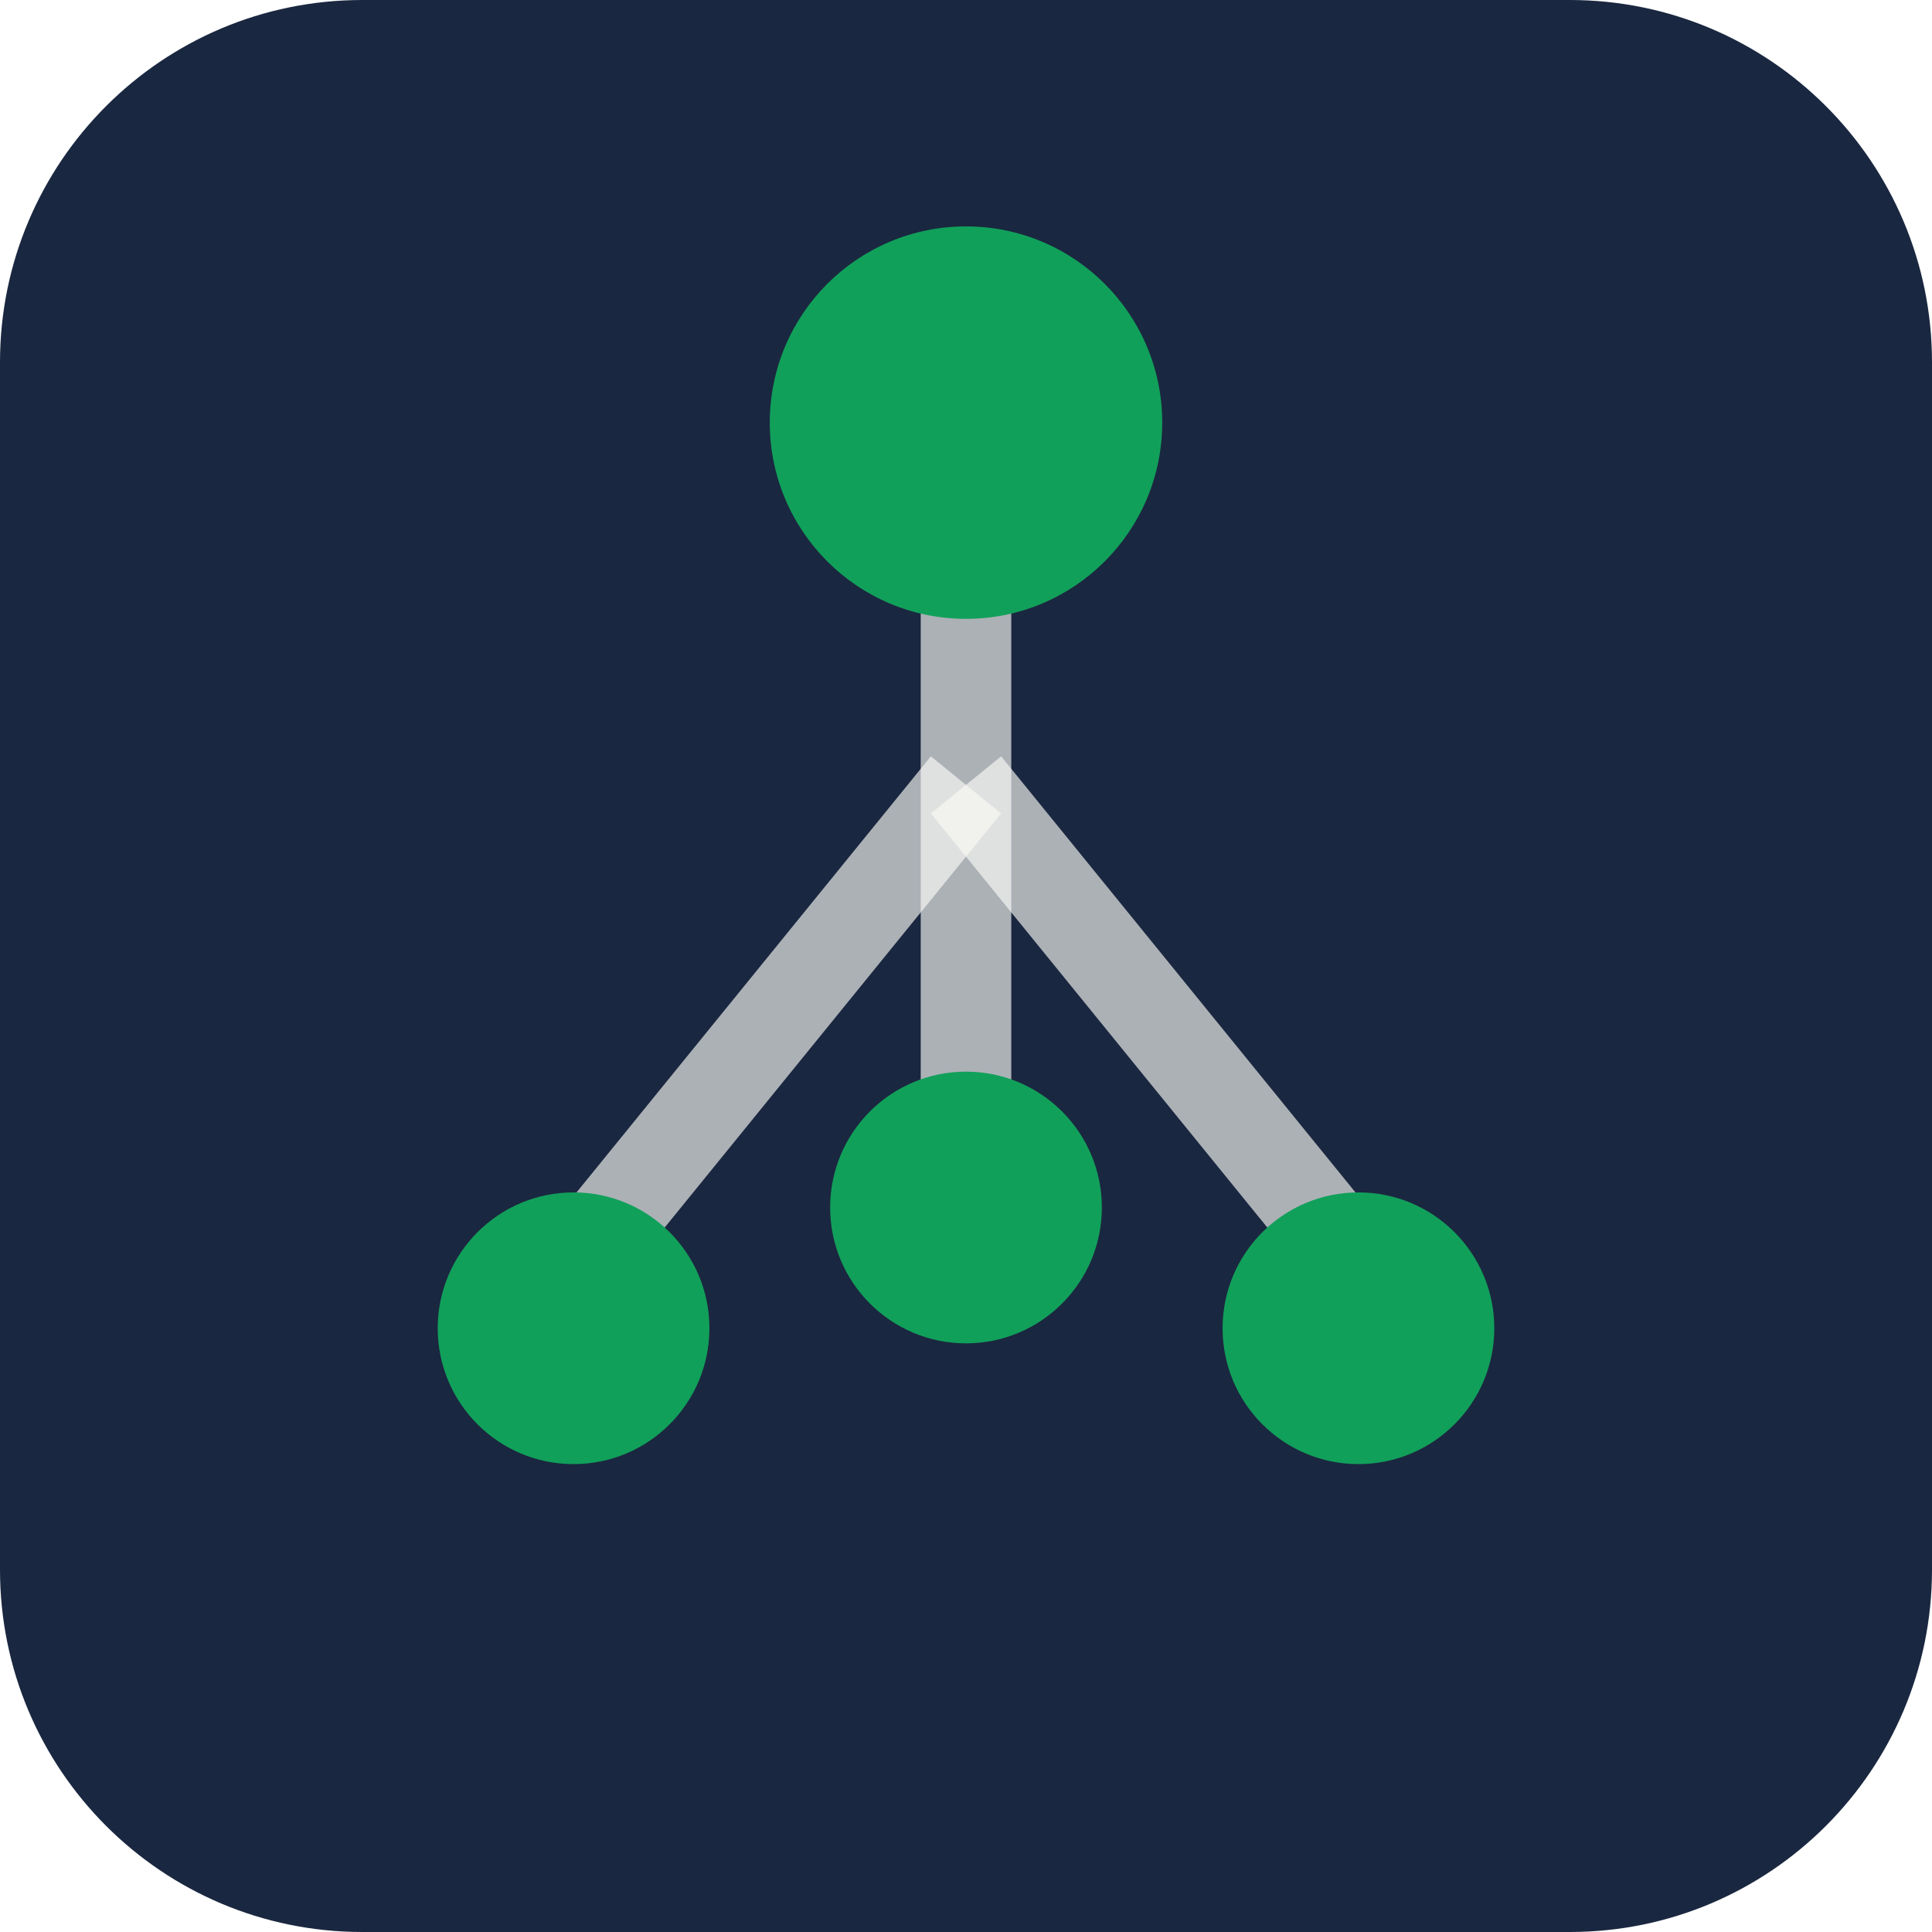
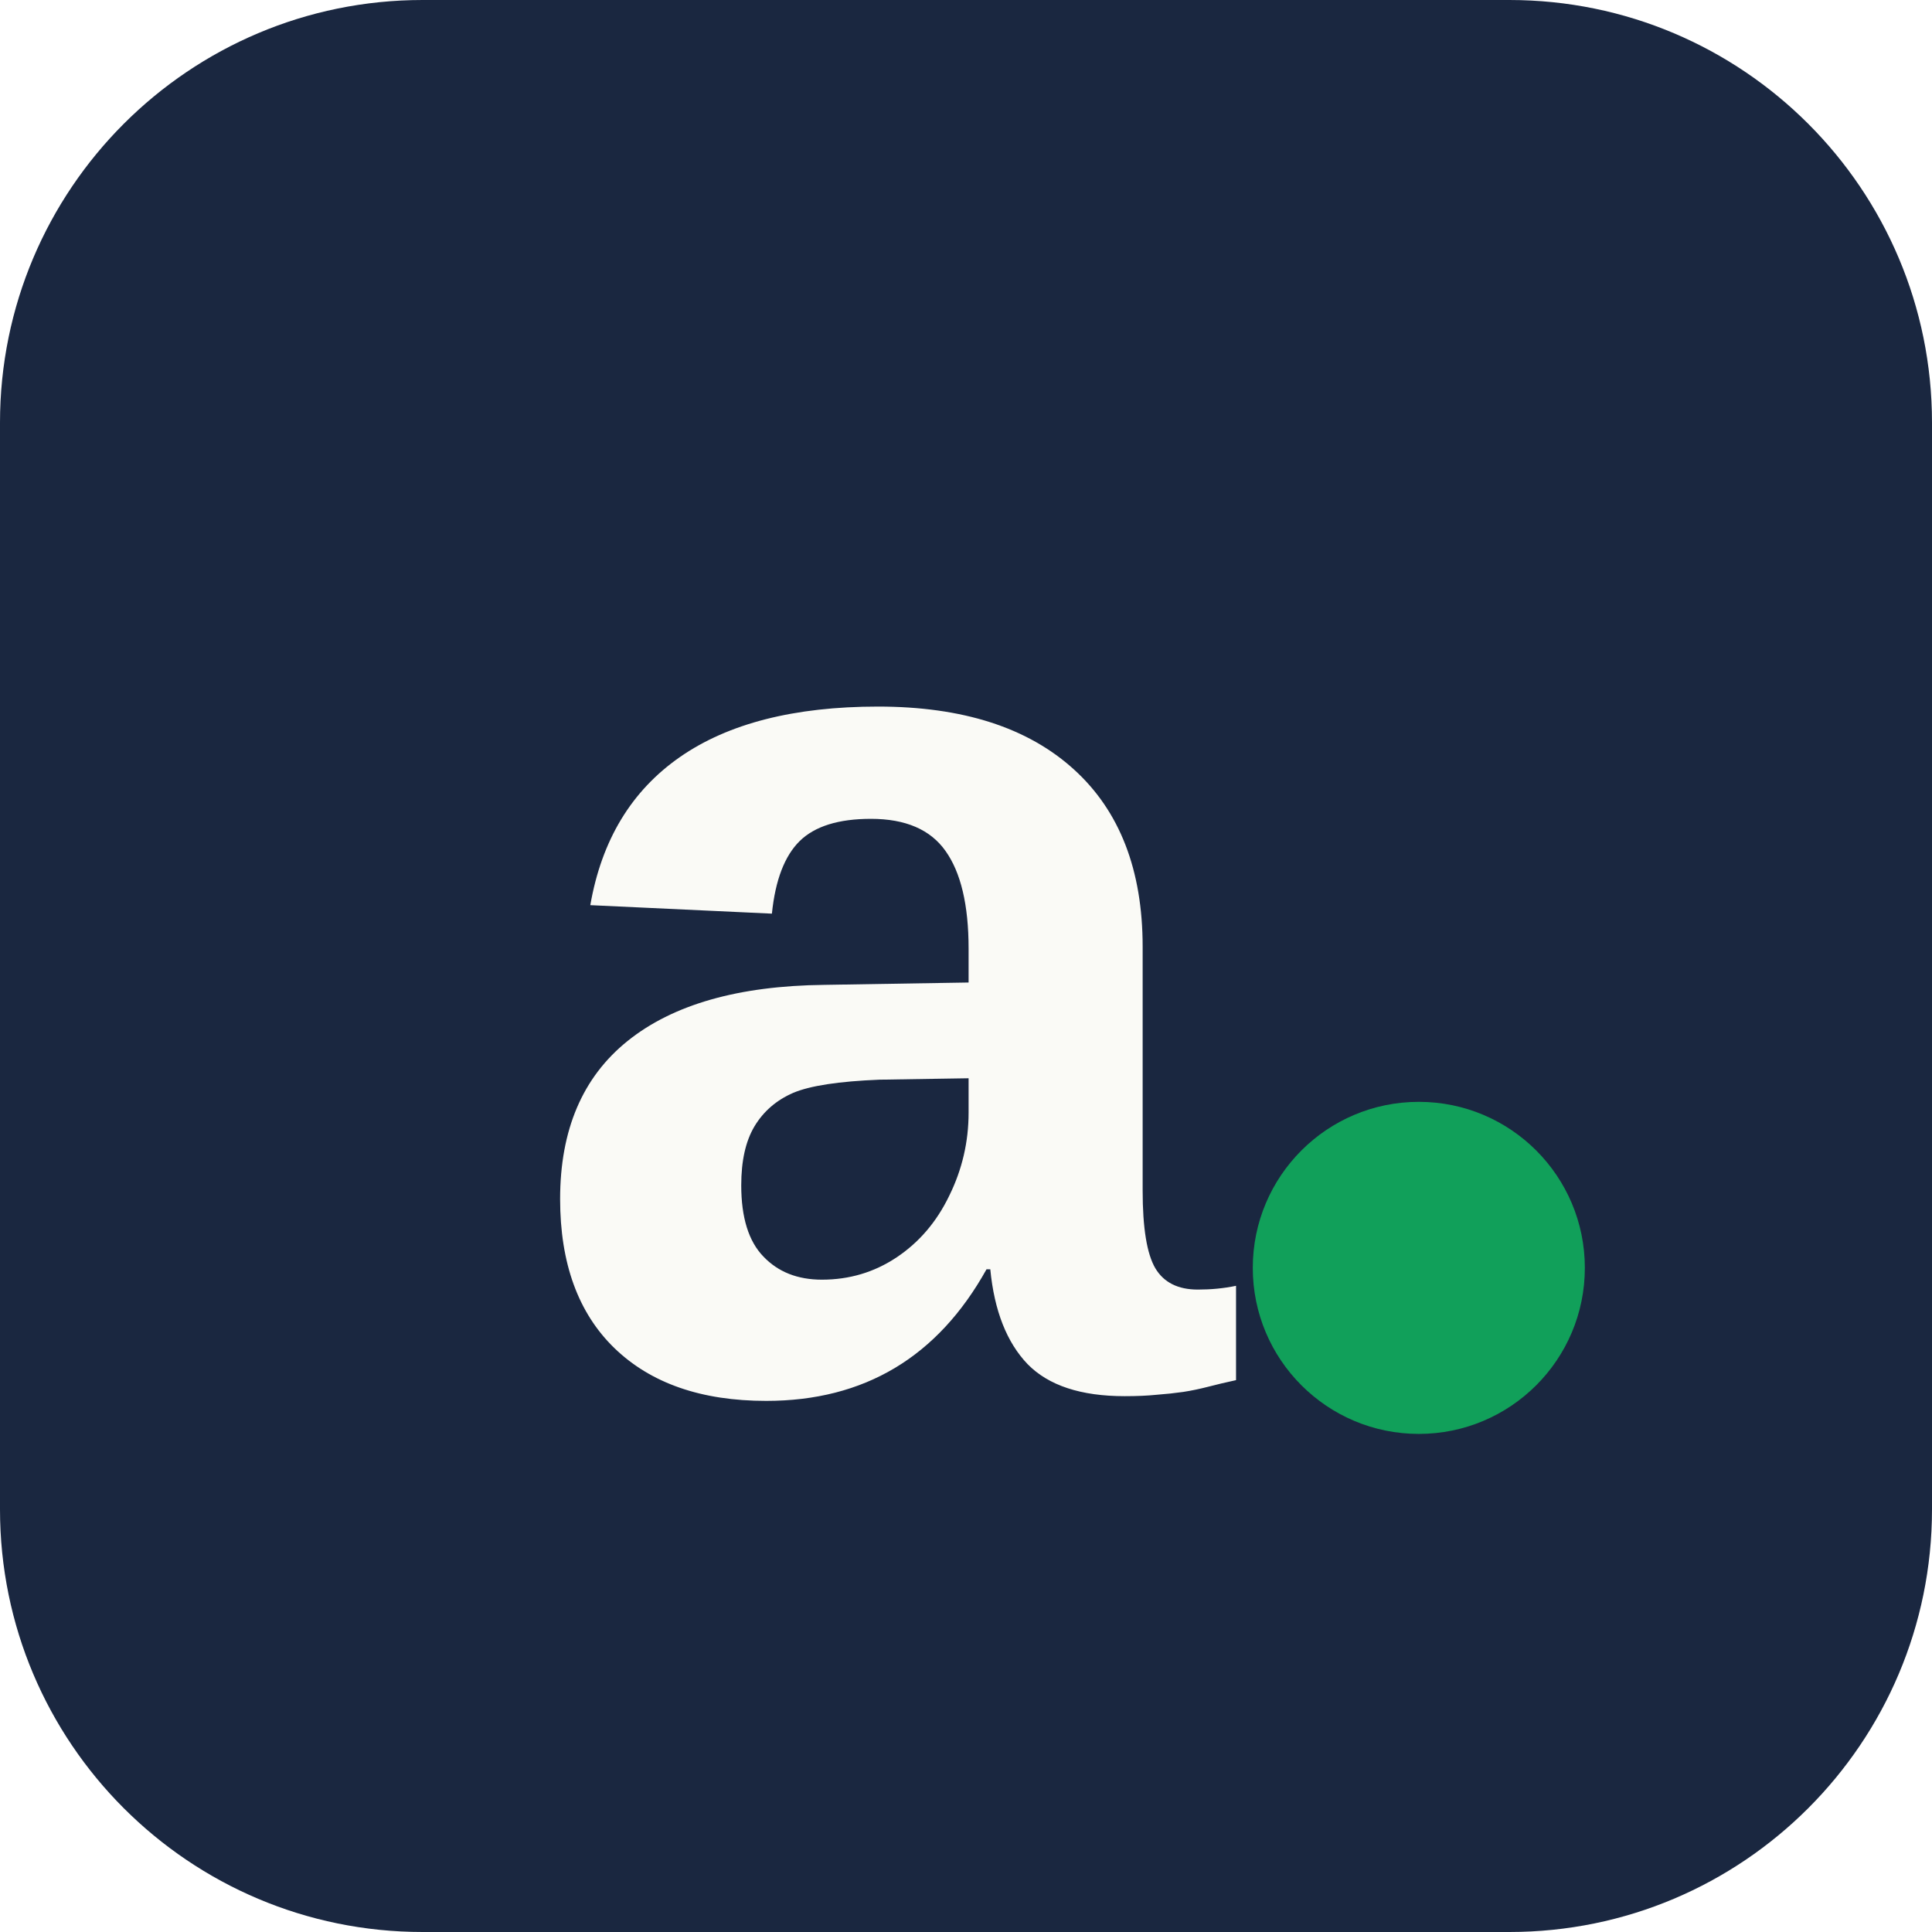
<svg xmlns="http://www.w3.org/2000/svg" viewBox="0 0 64 64">
-   <rect width="64" height="64" rx="12" fill="#1A2740" />
-   <line x1="32" y1="18" x2="32" y2="40" stroke="#FAFAF6" stroke-width="3" opacity=".65" />
-   <line x1="32" y1="26" x2="19" y2="42" stroke="#FAFAF6" stroke-width="3" opacity=".65" />
-   <line x1="32" y1="26" x2="45" y2="42" stroke="#FAFAF6" stroke-width="3" opacity=".65" />
-   <circle cx="32" cy="14" r="6.5" fill="#11A05A" />
-   <circle cx="32" cy="40" r="4.5" fill="#11A05A" />
-   <circle cx="19" cy="44" r="4.5" fill="#11A05A" />
-   <circle cx="45" cy="44" r="4.5" fill="#11A05A" />
+   <rect width="64" height="64" rx="14" fill="#1A2740" />
+   <text x="29" y="46" font-family="Archivo,'Segoe UI',Arial,sans-serif" font-size="42" font-weight="900" fill="#FAFAF6" text-anchor="middle">a</text>
+   <circle cx="47" cy="42" r="5.5" fill="#11A05A" />
</svg>
